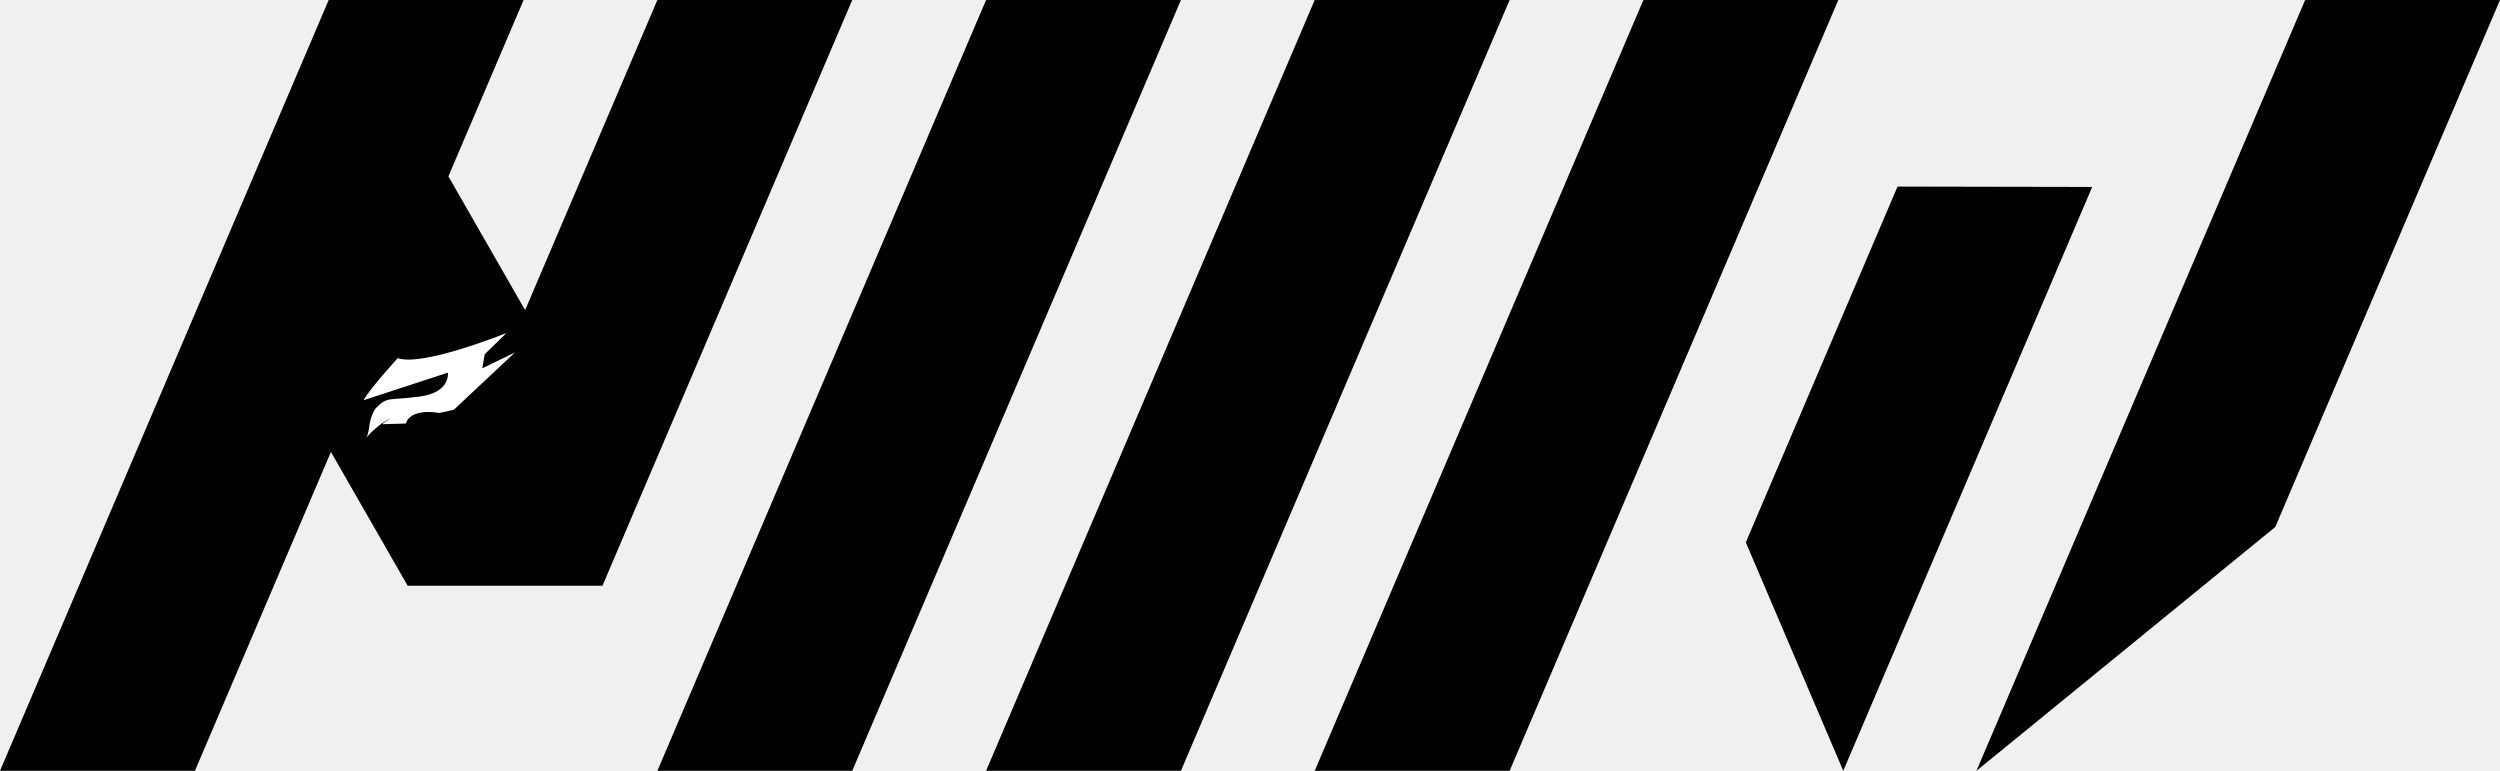
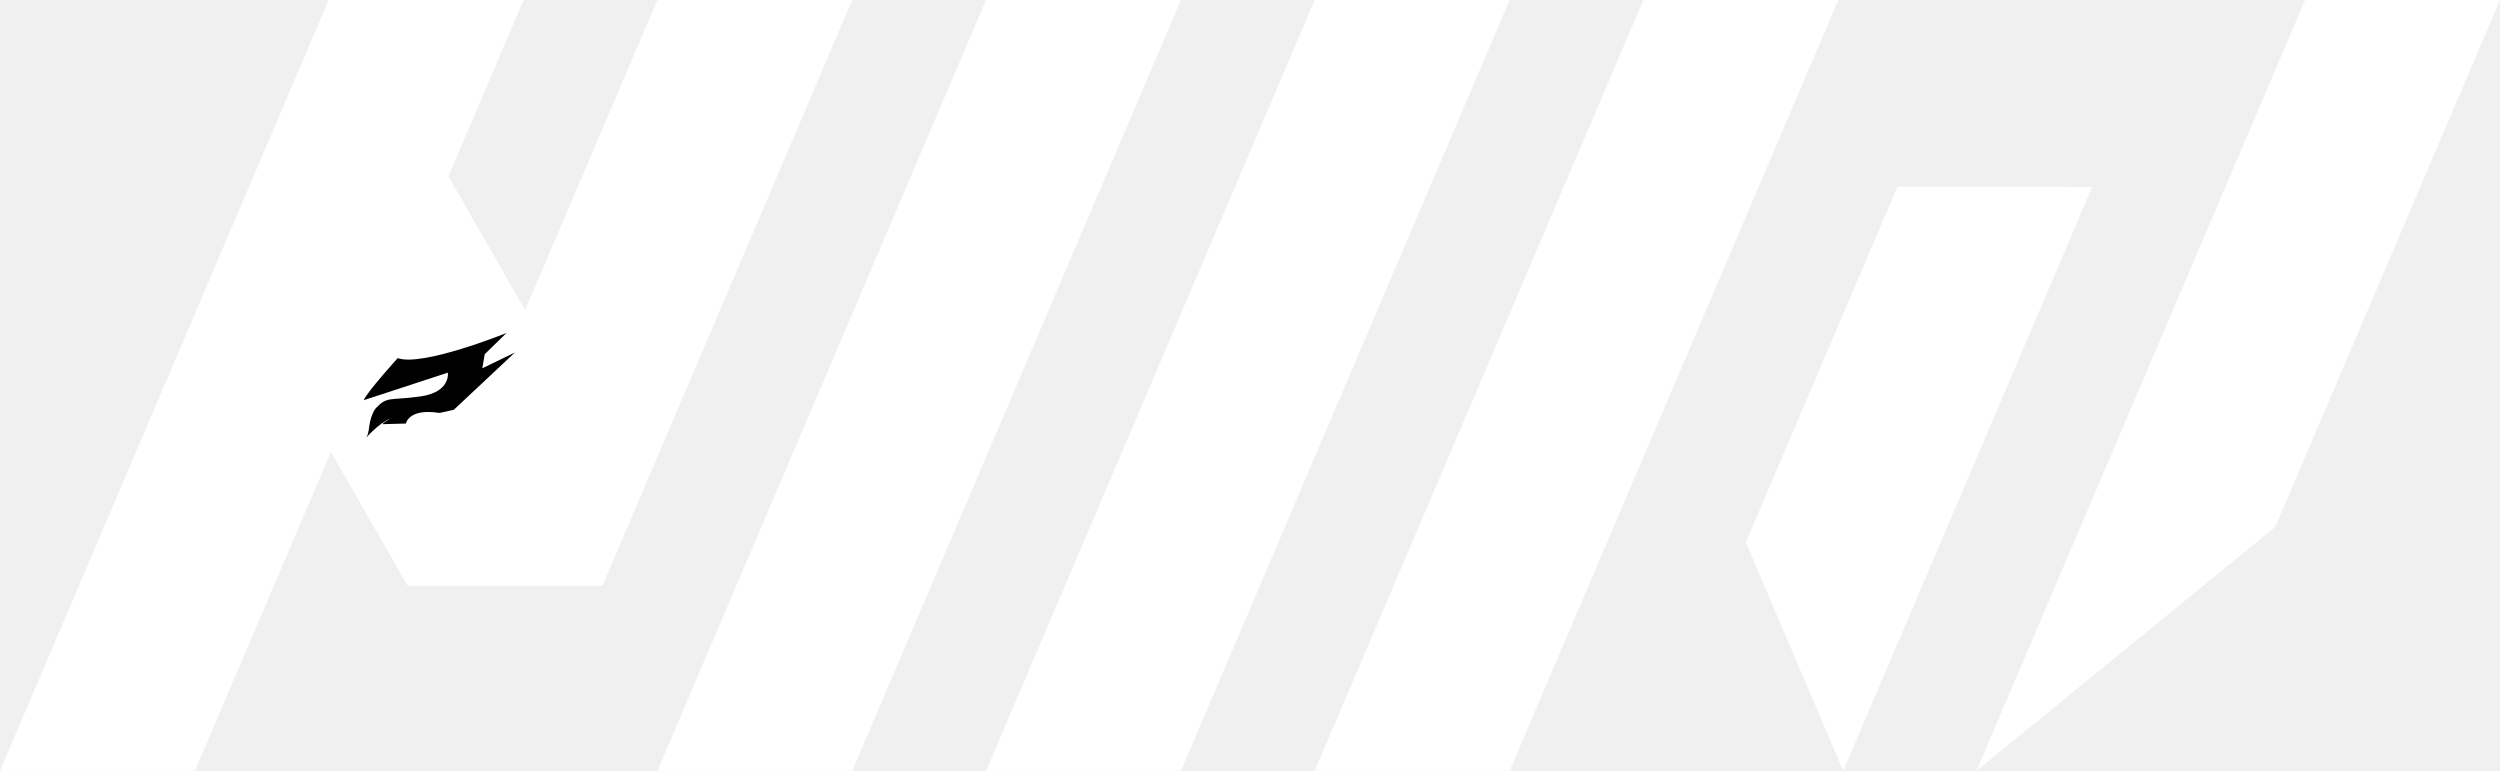
<svg xmlns="http://www.w3.org/2000/svg" id="Layer_2" data-name="Layer 2" viewBox="0 0 458.41 141.34">
  <defs>
    <style>
      .cls-1 {
        fill: #fff;
      }
+       .cls-2 {
+         fill: #000;
+       }
    </style>
  </defs>
  <g id="Layer_1-2" data-name="Layer 1">
    <g>
-       <polygon points="156.27 0 110.47 107.4 74.75 107.4 60.68 82.87 35.74 141.34 0 141.34 60.27 0 96.01 0 82.22 32.34 96.29 56.87 120.54 0 156.27 0" />
-       <polygon points="156.27 141.34 120.54 141.34 180.81 0 216.54 0 156.27 141.34" />
-       <polygon points="216.54 141.34 180.81 141.34 241.07 0 276.81 0 216.54 141.34" />
-       <polygon points="276.81 141.34 241.07 141.34 301.34 0 337.08 0 276.81 141.34" />
-       <polygon points="417.2 96.63 362.41 141.34 422.68 0 458.41 0 417.2 96.63" />
-       <polygon points="320.12 99.45 337.99 141.34 350.99 110.84 368.86 68.94 383.63 34.28 347.94 34.21 345 41.1 333.13 68.94 320.12 99.45" />
-       <path class="cls-1" d="m72.92,65.67s-5.57,6.15-6.23,7.71l15.43-5.05s.58,3.59-5.09,4.37c-5.67.78-5.97-.1-8.11,2.14,0,0-.86.96-1.2,3.23,0,0-.12,1.52-.56,2.2,0,0,2.1-2.54,4.51-3.59,0,0-1.32.76-1.54,1.1l4.3-.12s.47-2.85,6.16-1.94l2.62-.58,11.2-10.5-5.97,2.89.44-2.58,3.99-3.89s-15.41,6.23-19.94,4.61h0Z" />
+       <polygon class="cls-1" points="156.27 0 110.47 107.4 74.75 107.4 60.68 82.87 35.74 141.34 0 141.34 60.27 0 96.01 0 82.22 32.34 96.29 56.87 120.54 0 156.27 0" />
+       <polygon class="cls-1" points="156.27 141.34 120.54 141.34 180.81 0 216.54 0 156.27 141.34" />
+       <polygon class="cls-1" points="216.54 141.34 180.81 141.34 241.07 0 276.81 0 216.54 141.34" />
+       <polygon class="cls-1" points="276.81 141.34 241.07 141.34 301.34 0 337.08 0 276.81 141.34" />
+       <polygon class="cls-1" points="417.2 96.63 362.41 141.34 422.68 0 458.41 0 417.2 96.63" />
+       <polygon class="cls-1" points="320.12 99.45 337.99 141.34 350.99 110.84 368.86 68.94 383.63 34.28 347.94 34.21 345 41.1 333.13 68.94 320.12 99.45" />
+       <path class="cls-2" d="m72.92,65.67s-5.57,6.15-6.23,7.71l15.43-5.05s.58,3.59-5.09,4.37c-5.67.78-5.97-.1-8.11,2.14,0,0-.86.96-1.2,3.23,0,0-.12,1.52-.56,2.2,0,0,2.1-2.54,4.51-3.59,0,0-1.32.76-1.54,1.1l4.3-.12s.47-2.85,6.16-1.94l2.62-.58,11.2-10.5-5.97,2.89.44-2.58,3.99-3.89s-15.41,6.23-19.94,4.61h0Z" />
    </g>
  </g>
</svg>
